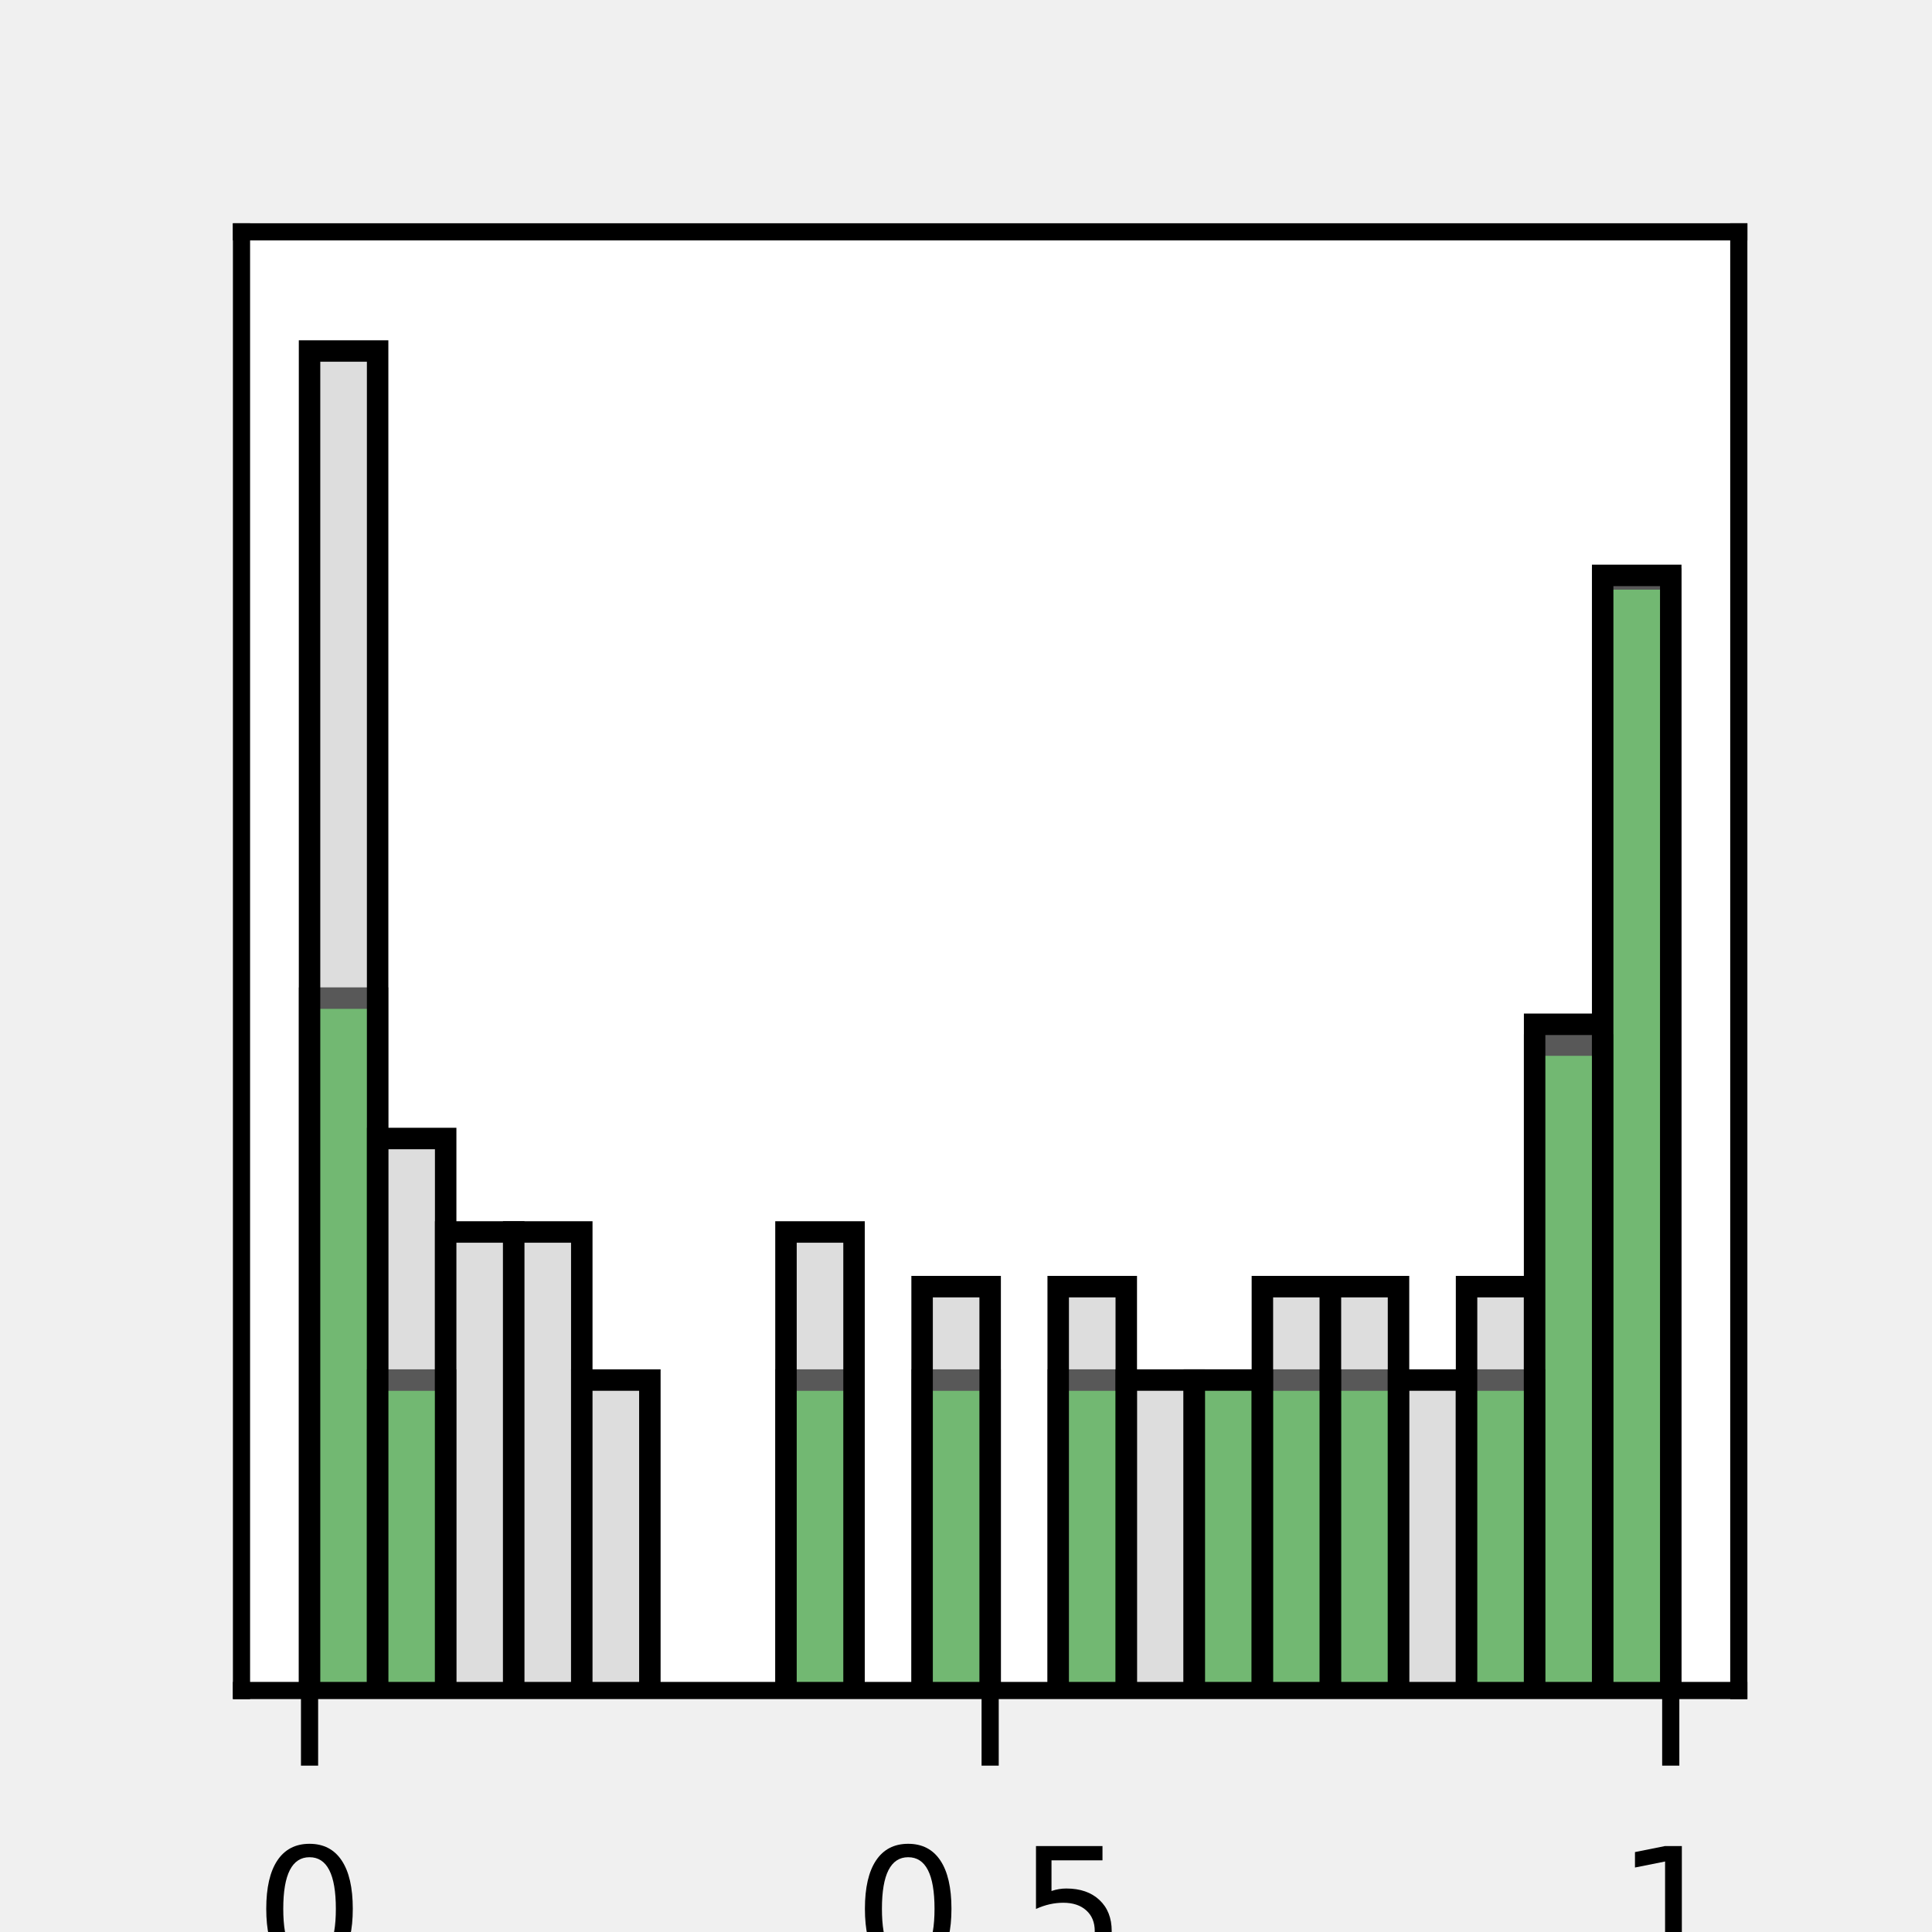
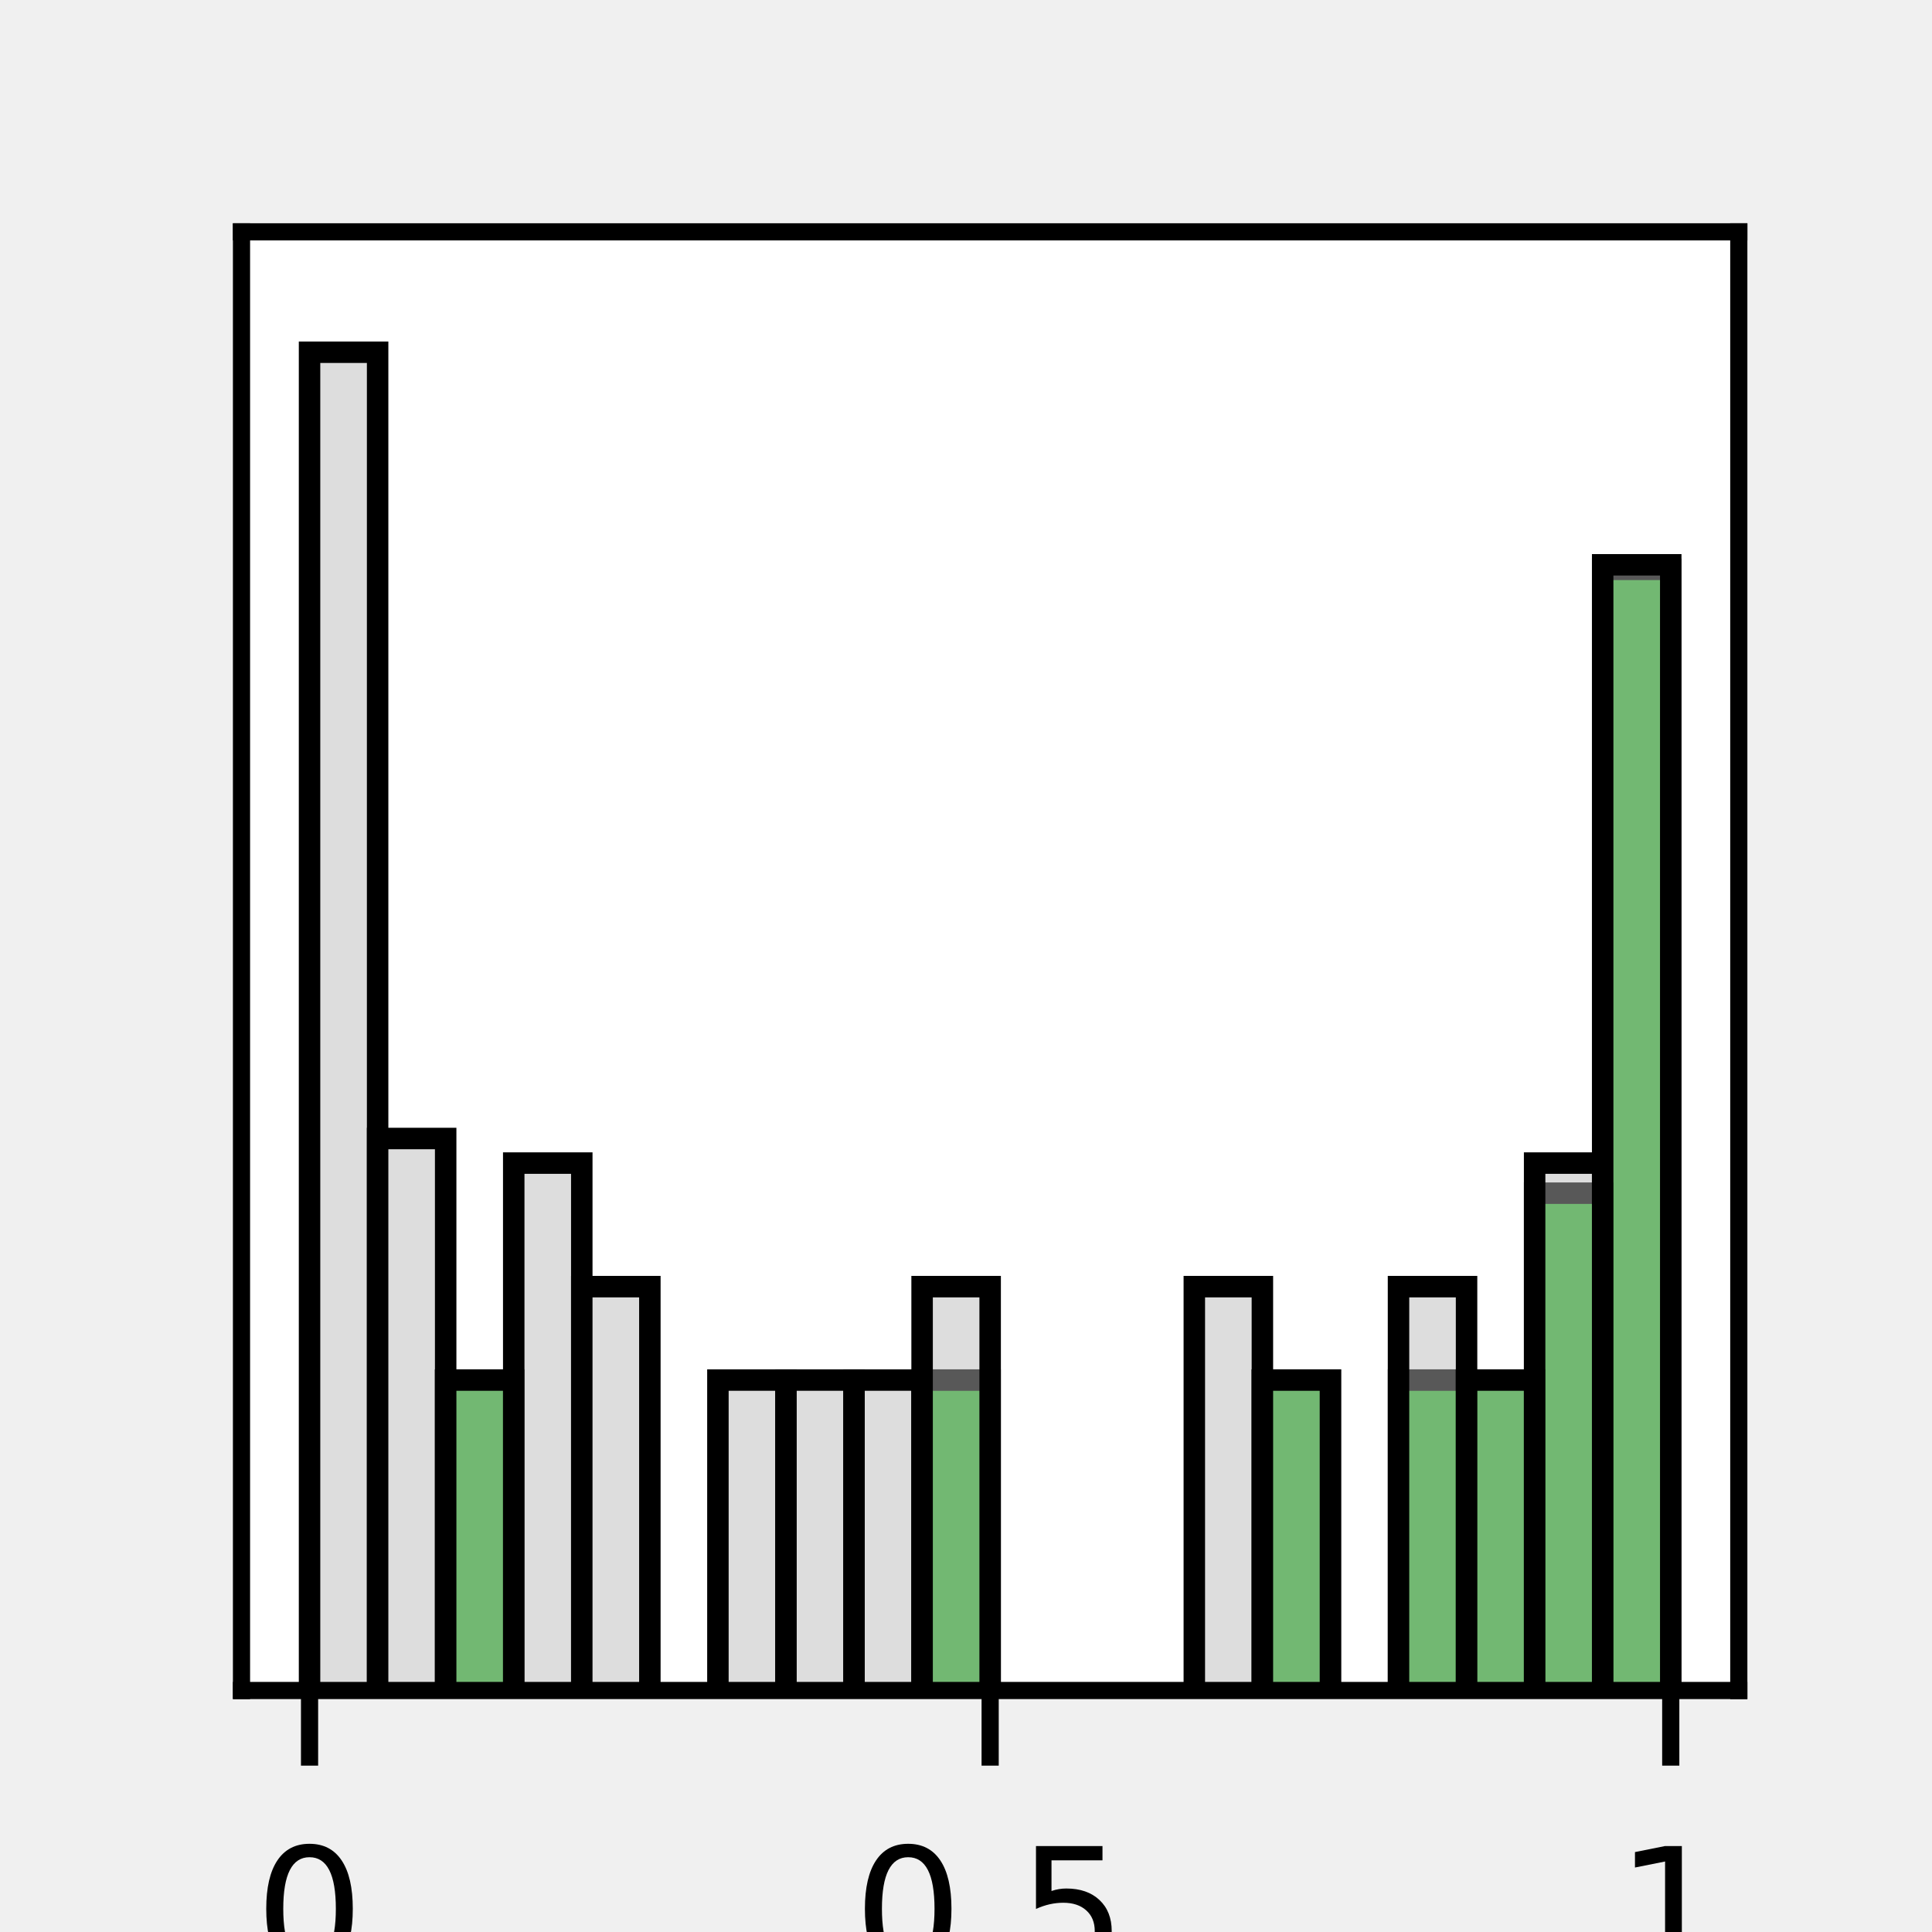
<svg xmlns="http://www.w3.org/2000/svg" xmlns:xlink="http://www.w3.org/1999/xlink" height="90pt" version="1.1" viewBox="0 0 90 90" width="90pt">
  <defs>
    <style type="text/css">*{stroke-linecap:butt;stroke-linejoin:round;}</style>
  </defs>
  <g id="figure_1">
    <g id="patch_1">
      <path d="M 0 90  L 90 90  L 90 0  L 0 0  z " style="fill:none;" />
    </g>
    <g id="axes_1">
      <g id="patch_2">
        <path d="M 11.25 78.75  L 81 78.75  L 81 10.8  L 11.25 10.8  z " style="fill:#ffffff;" />
      </g>
      <g id="patch_3">
-         <path clip-path="url(#pfe21eeaaa7)" d="M 14.42 14524.905  L 17.591 14524.905  L 17.591 16.351  L 14.42 16.351  z " style="fill:#dddddd;stroke:#000000;stroke-linejoin:miter;" />
+         <path clip-path="url(#pa60e5ff57c)" d="M 14.42 14524.905  L 17.591 14524.905  L 17.591 16.409  L 14.42 16.409  z " style="fill:#dddddd;stroke:#000000;stroke-linejoin:miter;" />
      </g>
      <g id="patch_4">
-         <path clip-path="url(#pfe21eeaaa7)" d="M 17.591 14524.905  L 20.761 14524.905  L 20.761 53.037  L 17.591 53.037  z " style="fill:#dddddd;stroke:#000000;stroke-linejoin:miter;" />
+         <path clip-path="url(#pa60e5ff57c)" d="M 17.591 14524.905  L 20.761 14524.905  L 20.761 53.037  L 17.591 53.037  z " style="fill:#dddddd;stroke:#000000;stroke-linejoin:miter;" />
      </g>
      <g id="patch_5">
-         <path clip-path="url(#pfe21eeaaa7)" d="M 20.761 14524.905  L 23.932 14524.905  L 23.932 57.39  L 20.761 57.39  z " style="fill:#dddddd;stroke:#000000;stroke-linejoin:miter;" />
+         <path clip-path="url(#pa60e5ff57c)" d="M 20.761 14524.905  L 23.932 14524.905  L 23.932 64.289  L 20.761 64.289  z " style="fill:#dddddd;stroke:#000000;stroke-linejoin:miter;" />
      </g>
      <g id="patch_6">
-         <path clip-path="url(#pfe21eeaaa7)" d="M 23.932 14524.905  L 27.102 14524.905  L 27.102 57.39  L 23.932 57.39  z " style="fill:#dddddd;stroke:#000000;stroke-linejoin:miter;" />
+         <path clip-path="url(#pa60e5ff57c)" d="M 23.932 14524.905  L 27.102 14524.905  L 27.102 54.182  L 23.932 54.182  z " style="fill:#dddddd;stroke:#000000;stroke-linejoin:miter;" />
      </g>
      <g id="patch_7">
-         <path clip-path="url(#pfe21eeaaa7)" d="M 27.102 14524.905  L 30.273 14524.905  L 30.273 64.289  L 27.102 64.289  z " style="fill:#dddddd;stroke:#000000;stroke-linejoin:miter;" />
+         <path clip-path="url(#pa60e5ff57c)" d="M 27.102 14524.905  L 30.273 14524.905  L 30.273 59.936  L 27.102 59.936  z " style="fill:#dddddd;stroke:#000000;stroke-linejoin:miter;" />
      </g>
      <g id="patch_8">
-         <path clip-path="url(#pfe21eeaaa7)" d="M 30.273 14524.905  L 33.443 14524.905  L 33.443 14524.905  L 30.273 14524.905  z " style="fill:#dddddd;stroke:#000000;stroke-linejoin:miter;" />
+         <path clip-path="url(#pa60e5ff57c)" d="M 30.273 14524.905  L 33.443 14524.905  L 33.443 14524.905  L 30.273 14524.905  z " style="fill:#dddddd;stroke:#000000;stroke-linejoin:miter;" />
      </g>
      <g id="patch_9">
-         <path clip-path="url(#pfe21eeaaa7)" d="M 33.443 14524.905  L 36.614 14524.905  L 36.614 14524.905  L 33.443 14524.905  z " style="fill:#dddddd;stroke:#000000;stroke-linejoin:miter;" />
+         <path clip-path="url(#pa60e5ff57c)" d="M 33.443 14524.905  L 36.614 14524.905  L 36.614 64.289  L 33.443 64.289  z " style="fill:#dddddd;stroke:#000000;stroke-linejoin:miter;" />
      </g>
      <g id="patch_10">
-         <path clip-path="url(#pfe21eeaaa7)" d="M 36.614 14524.905  L 39.784 14524.905  L 39.784 57.39  L 36.614 57.39  z " style="fill:#dddddd;stroke:#000000;stroke-linejoin:miter;" />
+         <path clip-path="url(#pa60e5ff57c)" d="M 36.614 14524.905  L 39.784 14524.905  L 39.784 64.289  L 36.614 64.289  z " style="fill:#dddddd;stroke:#000000;stroke-linejoin:miter;" />
      </g>
      <g id="patch_11">
-         <path clip-path="url(#pfe21eeaaa7)" d="M 39.784 14524.905  L 42.955 14524.905  L 42.955 14524.905  L 39.784 14524.905  z " style="fill:#dddddd;stroke:#000000;stroke-linejoin:miter;" />
+         <path clip-path="url(#pa60e5ff57c)" d="M 39.784 14524.905  L 42.955 14524.905  L 42.955 64.289  L 39.784 64.289  z " style="fill:#dddddd;stroke:#000000;stroke-linejoin:miter;" />
      </g>
      <g id="patch_12">
-         <path clip-path="url(#pfe21eeaaa7)" d="M 42.955 14524.905  L 46.125 14524.905  L 46.125 59.936  L 42.955 59.936  z " style="fill:#dddddd;stroke:#000000;stroke-linejoin:miter;" />
+         <path clip-path="url(#pa60e5ff57c)" d="M 42.955 14524.905  L 46.125 14524.905  L 46.125 59.936  L 42.955 59.936  z " style="fill:#dddddd;stroke:#000000;stroke-linejoin:miter;" />
      </g>
      <g id="patch_13">
-         <path clip-path="url(#pfe21eeaaa7)" d="M 46.125 14524.905  L 49.295 14524.905  L 49.295 14524.905  L 46.125 14524.905  z " style="fill:#dddddd;stroke:#000000;stroke-linejoin:miter;" />
+         <path clip-path="url(#pa60e5ff57c)" d="M 46.125 14524.905  L 49.295 14524.905  L 49.295 14524.905  L 46.125 14524.905  z " style="fill:#dddddd;stroke:#000000;stroke-linejoin:miter;" />
      </g>
      <g id="patch_14">
-         <path clip-path="url(#pfe21eeaaa7)" d="M 49.295 14524.905  L 52.466 14524.905  L 52.466 59.936  L 49.295 59.936  z " style="fill:#dddddd;stroke:#000000;stroke-linejoin:miter;" />
+         <path clip-path="url(#pa60e5ff57c)" d="M 49.295 14524.905  L 52.466 14524.905  L 52.466 14524.905  L 49.295 14524.905  z " style="fill:#dddddd;stroke:#000000;stroke-linejoin:miter;" />
      </g>
      <g id="patch_15">
-         <path clip-path="url(#pfe21eeaaa7)" d="M 52.466 14524.905  L 55.636 14524.905  L 55.636 64.289  L 52.466 64.289  z " style="fill:#dddddd;stroke:#000000;stroke-linejoin:miter;" />
+         <path clip-path="url(#pa60e5ff57c)" d="M 52.466 14524.905  L 55.636 14524.905  L 55.636 14524.905  L 52.466 14524.905  z " style="fill:#dddddd;stroke:#000000;stroke-linejoin:miter;" />
      </g>
      <g id="patch_16">
-         <path clip-path="url(#pfe21eeaaa7)" d="M 55.636 14524.905  L 58.807 14524.905  L 58.807 64.289  L 55.636 64.289  z " style="fill:#dddddd;stroke:#000000;stroke-linejoin:miter;" />
+         <path clip-path="url(#pa60e5ff57c)" d="M 55.636 14524.905  L 58.807 14524.905  L 58.807 59.936  L 55.636 59.936  z " style="fill:#dddddd;stroke:#000000;stroke-linejoin:miter;" />
      </g>
      <g id="patch_17">
-         <path clip-path="url(#pfe21eeaaa7)" d="M 58.807 14524.905  L 61.977 14524.905  L 61.977 59.936  L 58.807 59.936  z " style="fill:#dddddd;stroke:#000000;stroke-linejoin:miter;" />
+         <path clip-path="url(#pa60e5ff57c)" d="M 58.807 14524.905  L 61.977 14524.905  L 61.977 64.289  L 58.807 64.289  z " style="fill:#dddddd;stroke:#000000;stroke-linejoin:miter;" />
      </g>
      <g id="patch_18">
-         <path clip-path="url(#pfe21eeaaa7)" d="M 61.977 14524.905  L 65.148 14524.905  L 65.148 59.936  L 61.977 59.936  z " style="fill:#dddddd;stroke:#000000;stroke-linejoin:miter;" />
+         <path clip-path="url(#pa60e5ff57c)" d="M 61.977 14524.905  L 65.148 14524.905  L 65.148 14524.905  L 61.977 14524.905  z " style="fill:#dddddd;stroke:#000000;stroke-linejoin:miter;" />
      </g>
      <g id="patch_19">
-         <path clip-path="url(#pfe21eeaaa7)" d="M 65.148 14524.905  L 68.318 14524.905  L 68.318 64.289  L 65.148 64.289  z " style="fill:#dddddd;stroke:#000000;stroke-linejoin:miter;" />
+         <path clip-path="url(#pa60e5ff57c)" d="M 65.148 14524.905  L 68.318 14524.905  L 68.318 59.936  L 65.148 59.936  z " style="fill:#dddddd;stroke:#000000;stroke-linejoin:miter;" />
      </g>
      <g id="patch_20">
-         <path clip-path="url(#pfe21eeaaa7)" d="M 68.318 14524.905  L 71.489 14524.905  L 71.489 59.936  L 68.318 59.936  z " style="fill:#dddddd;stroke:#000000;stroke-linejoin:miter;" />
+         <path clip-path="url(#pa60e5ff57c)" d="M 68.318 14524.905  L 71.489 14524.905  L 71.489 64.289  L 68.318 64.289  z " style="fill:#dddddd;stroke:#000000;stroke-linejoin:miter;" />
      </g>
      <g id="patch_21">
-         <path clip-path="url(#pfe21eeaaa7)" d="M 71.489 14524.905  L 74.659 14524.905  L 74.659 47.716  L 71.489 47.716  z " style="fill:#dddddd;stroke:#000000;stroke-linejoin:miter;" />
+         <path clip-path="url(#pa60e5ff57c)" d="M 71.489 14524.905  L 74.659 14524.905  L 74.659 54.182  L 71.489 54.182  z " style="fill:#dddddd;stroke:#000000;stroke-linejoin:miter;" />
      </g>
      <g id="patch_22">
-         <path clip-path="url(#pfe21eeaaa7)" d="M 74.659 14524.905  L 77.83 14524.905  L 77.83 26.805  L 74.659 26.805  z " style="fill:#dddddd;stroke:#000000;stroke-linejoin:miter;" />
+         <path clip-path="url(#pa60e5ff57c)" d="M 74.659 14524.905  L 77.83 14524.905  L 77.83 26.311  L 74.659 26.311  z " style="fill:#dddddd;stroke:#000000;stroke-linejoin:miter;" />
      </g>
      <g id="patch_23">
-         <path clip-path="url(#pfe21eeaaa7)" d="M 14.42 14524.905  L 17.591 14524.905  L 17.591 46.496  L 14.42 46.496  z " style="fill:#2ca02c;opacity:0.6;stroke:#000000;stroke-linejoin:miter;" />
+         <path clip-path="url(#pa60e5ff57c)" d="M 14.42 14524.905  L 17.591 14524.905  L 17.591 14524.905  L 14.42 14524.905  z " style="fill:#2ca02c;opacity:0.6;stroke:#000000;stroke-linejoin:miter;" />
      </g>
      <g id="patch_24">
-         <path clip-path="url(#pfe21eeaaa7)" d="M 17.591 14524.905  L 20.761 14524.905  L 20.761 64.289  L 17.591 64.289  z " style="fill:#2ca02c;opacity:0.6;stroke:#000000;stroke-linejoin:miter;" />
+         <path clip-path="url(#pa60e5ff57c)" d="M 17.591 14524.905  L 20.761 14524.905  L 20.761 14524.905  L 17.591 14524.905  z " style="fill:#2ca02c;opacity:0.6;stroke:#000000;stroke-linejoin:miter;" />
      </g>
      <g id="patch_25">
-         <path clip-path="url(#pfe21eeaaa7)" d="M 20.761 14524.905  L 23.932 14524.905  L 23.932 14524.905  L 20.761 14524.905  z " style="fill:#2ca02c;opacity:0.6;stroke:#000000;stroke-linejoin:miter;" />
+         <path clip-path="url(#pa60e5ff57c)" d="M 20.761 14524.905  L 23.932 14524.905  L 23.932 64.289  L 20.761 64.289  z " style="fill:#2ca02c;opacity:0.6;stroke:#000000;stroke-linejoin:miter;" />
      </g>
      <g id="patch_26">
-         <path clip-path="url(#pfe21eeaaa7)" d="M 23.932 14524.905  L 27.102 14524.905  L 27.102 14524.905  L 23.932 14524.905  z " style="fill:#2ca02c;opacity:0.6;stroke:#000000;stroke-linejoin:miter;" />
+         <path clip-path="url(#pa60e5ff57c)" d="M 23.932 14524.905  L 27.102 14524.905  L 27.102 14524.905  L 23.932 14524.905  z " style="fill:#2ca02c;opacity:0.6;stroke:#000000;stroke-linejoin:miter;" />
      </g>
      <g id="patch_27">
-         <path clip-path="url(#pfe21eeaaa7)" d="M 27.102 14524.905  L 30.273 14524.905  L 30.273 14524.905  L 27.102 14524.905  z " style="fill:#2ca02c;opacity:0.6;stroke:#000000;stroke-linejoin:miter;" />
+         <path clip-path="url(#pa60e5ff57c)" d="M 27.102 14524.905  L 30.273 14524.905  L 30.273 14524.905  L 27.102 14524.905  z " style="fill:#2ca02c;opacity:0.6;stroke:#000000;stroke-linejoin:miter;" />
      </g>
      <g id="patch_28">
-         <path clip-path="url(#pfe21eeaaa7)" d="M 30.273 14524.905  L 33.443 14524.905  L 33.443 14524.905  L 30.273 14524.905  z " style="fill:#2ca02c;opacity:0.6;stroke:#000000;stroke-linejoin:miter;" />
+         <path clip-path="url(#pa60e5ff57c)" d="M 30.273 14524.905  L 33.443 14524.905  L 33.443 14524.905  L 30.273 14524.905  z " style="fill:#2ca02c;opacity:0.6;stroke:#000000;stroke-linejoin:miter;" />
      </g>
      <g id="patch_29">
-         <path clip-path="url(#pfe21eeaaa7)" d="M 33.443 14524.905  L 36.614 14524.905  L 36.614 14524.905  L 33.443 14524.905  z " style="fill:#2ca02c;opacity:0.6;stroke:#000000;stroke-linejoin:miter;" />
+         <path clip-path="url(#pa60e5ff57c)" d="M 33.443 14524.905  L 36.614 14524.905  L 36.614 14524.905  L 33.443 14524.905  z " style="fill:#2ca02c;opacity:0.6;stroke:#000000;stroke-linejoin:miter;" />
      </g>
      <g id="patch_30">
-         <path clip-path="url(#pfe21eeaaa7)" d="M 36.614 14524.905  L 39.784 14524.905  L 39.784 64.289  L 36.614 64.289  z " style="fill:#2ca02c;opacity:0.6;stroke:#000000;stroke-linejoin:miter;" />
+         <path clip-path="url(#pa60e5ff57c)" d="M 36.614 14524.905  L 39.784 14524.905  L 39.784 14524.905  L 36.614 14524.905  z " style="fill:#2ca02c;opacity:0.6;stroke:#000000;stroke-linejoin:miter;" />
      </g>
      <g id="patch_31">
-         <path clip-path="url(#pfe21eeaaa7)" d="M 39.784 14524.905  L 42.955 14524.905  L 42.955 14524.905  L 39.784 14524.905  z " style="fill:#2ca02c;opacity:0.6;stroke:#000000;stroke-linejoin:miter;" />
+         <path clip-path="url(#pa60e5ff57c)" d="M 39.784 14524.905  L 42.955 14524.905  L 42.955 14524.905  L 39.784 14524.905  z " style="fill:#2ca02c;opacity:0.6;stroke:#000000;stroke-linejoin:miter;" />
      </g>
      <g id="patch_32">
-         <path clip-path="url(#pfe21eeaaa7)" d="M 42.955 14524.905  L 46.125 14524.905  L 46.125 64.289  L 42.955 64.289  z " style="fill:#2ca02c;opacity:0.6;stroke:#000000;stroke-linejoin:miter;" />
+         <path clip-path="url(#pa60e5ff57c)" d="M 42.955 14524.905  L 46.125 14524.905  L 46.125 64.289  L 42.955 64.289  z " style="fill:#2ca02c;opacity:0.6;stroke:#000000;stroke-linejoin:miter;" />
      </g>
      <g id="patch_33">
-         <path clip-path="url(#pfe21eeaaa7)" d="M 46.125 14524.905  L 49.295 14524.905  L 49.295 14524.905  L 46.125 14524.905  z " style="fill:#2ca02c;opacity:0.6;stroke:#000000;stroke-linejoin:miter;" />
+         <path clip-path="url(#pa60e5ff57c)" d="M 46.125 14524.905  L 49.295 14524.905  L 49.295 14524.905  L 46.125 14524.905  z " style="fill:#2ca02c;opacity:0.6;stroke:#000000;stroke-linejoin:miter;" />
      </g>
      <g id="patch_34">
-         <path clip-path="url(#pfe21eeaaa7)" d="M 49.295 14524.905  L 52.466 14524.905  L 52.466 64.289  L 49.295 64.289  z " style="fill:#2ca02c;opacity:0.6;stroke:#000000;stroke-linejoin:miter;" />
+         <path clip-path="url(#pa60e5ff57c)" d="M 49.295 14524.905  L 52.466 14524.905  L 52.466 14524.905  L 49.295 14524.905  z " style="fill:#2ca02c;opacity:0.6;stroke:#000000;stroke-linejoin:miter;" />
      </g>
      <g id="patch_35">
-         <path clip-path="url(#pfe21eeaaa7)" d="M 52.466 14524.905  L 55.636 14524.905  L 55.636 14524.905  L 52.466 14524.905  z " style="fill:#2ca02c;opacity:0.6;stroke:#000000;stroke-linejoin:miter;" />
+         <path clip-path="url(#pa60e5ff57c)" d="M 52.466 14524.905  L 55.636 14524.905  L 55.636 14524.905  L 52.466 14524.905  z " style="fill:#2ca02c;opacity:0.6;stroke:#000000;stroke-linejoin:miter;" />
      </g>
      <g id="patch_36">
-         <path clip-path="url(#pfe21eeaaa7)" d="M 55.636 14524.905  L 58.807 14524.905  L 58.807 64.289  L 55.636 64.289  z " style="fill:#2ca02c;opacity:0.6;stroke:#000000;stroke-linejoin:miter;" />
+         <path clip-path="url(#pa60e5ff57c)" d="M 55.636 14524.905  L 58.807 14524.905  L 58.807 14524.905  L 55.636 14524.905  z " style="fill:#2ca02c;opacity:0.6;stroke:#000000;stroke-linejoin:miter;" />
      </g>
      <g id="patch_37">
-         <path clip-path="url(#pfe21eeaaa7)" d="M 58.807 14524.905  L 61.977 14524.905  L 61.977 64.289  L 58.807 64.289  z " style="fill:#2ca02c;opacity:0.6;stroke:#000000;stroke-linejoin:miter;" />
+         <path clip-path="url(#pa60e5ff57c)" d="M 58.807 14524.905  L 61.977 14524.905  L 61.977 64.289  L 58.807 64.289  z " style="fill:#2ca02c;opacity:0.6;stroke:#000000;stroke-linejoin:miter;" />
      </g>
      <g id="patch_38">
-         <path clip-path="url(#pfe21eeaaa7)" d="M 61.977 14524.905  L 65.148 14524.905  L 65.148 64.289  L 61.977 64.289  z " style="fill:#2ca02c;opacity:0.6;stroke:#000000;stroke-linejoin:miter;" />
+         <path clip-path="url(#pa60e5ff57c)" d="M 61.977 14524.905  L 65.148 14524.905  L 65.148 14524.905  L 61.977 14524.905  z " style="fill:#2ca02c;opacity:0.6;stroke:#000000;stroke-linejoin:miter;" />
      </g>
      <g id="patch_39">
-         <path clip-path="url(#pfe21eeaaa7)" d="M 65.148 14524.905  L 68.318 14524.905  L 68.318 14524.905  L 65.148 14524.905  z " style="fill:#2ca02c;opacity:0.6;stroke:#000000;stroke-linejoin:miter;" />
+         <path clip-path="url(#pa60e5ff57c)" d="M 65.148 14524.905  L 68.318 14524.905  L 68.318 64.289  L 65.148 64.289  z " style="fill:#2ca02c;opacity:0.6;stroke:#000000;stroke-linejoin:miter;" />
      </g>
      <g id="patch_40">
-         <path clip-path="url(#pfe21eeaaa7)" d="M 68.318 14524.905  L 71.489 14524.905  L 71.489 64.289  L 68.318 64.289  z " style="fill:#2ca02c;opacity:0.6;stroke:#000000;stroke-linejoin:miter;" />
+         <path clip-path="url(#pa60e5ff57c)" d="M 68.318 14524.905  L 71.489 14524.905  L 71.489 64.289  L 68.318 64.289  z " style="fill:#2ca02c;opacity:0.6;stroke:#000000;stroke-linejoin:miter;" />
      </g>
      <g id="patch_41">
-         <path clip-path="url(#pfe21eeaaa7)" d="M 71.489 14524.905  L 74.659 14524.905  L 74.659 48.684  L 71.489 48.684  z " style="fill:#2ca02c;opacity:0.6;stroke:#000000;stroke-linejoin:miter;" />
+         <path clip-path="url(#pa60e5ff57c)" d="M 71.489 14524.905  L 74.659 14524.905  L 74.659 55.583  L 71.489 55.583  z " style="fill:#2ca02c;opacity:0.6;stroke:#000000;stroke-linejoin:miter;" />
      </g>
      <g id="patch_42">
-         <path clip-path="url(#pfe21eeaaa7)" d="M 74.659 14524.905  L 77.83 14524.905  L 77.83 26.968  L 74.659 26.968  z " style="fill:#2ca02c;opacity:0.6;stroke:#000000;stroke-linejoin:miter;" />
+         <path clip-path="url(#pa60e5ff57c)" d="M 74.659 14524.905  L 77.83 14524.905  L 77.83 26.522  L 74.659 26.522  z " style="fill:#2ca02c;opacity:0.6;stroke:#000000;stroke-linejoin:miter;" />
      </g>
      <g id="matplotlib.axis_1">
        <g id="xtick_1">
          <g id="line2d_1">
            <defs>
-               <path d="M 0 0  L 0 3.5  " id="m5e8e97cf56" style="stroke:#000000;stroke-width:0.8;" />
+               <path d="M 0 0  L 0 3.5  " id="m22405c8896" style="stroke:#000000;stroke-width:0.8;" />
            </defs>
            <g>
-               <use style="stroke:#000000;stroke-width:0.8;" x="14.42" xlink:href="#m5e8e97cf56" y="78.75" />
+               <use style="stroke:#000000;stroke-width:0.8;" x="14.42" xlink:href="#m22405c8896" y="78.75" />
            </g>
          </g>
          <g id="text_1">
            <g transform="translate(11.87546 91.82875)scale(0.08 -0.08)">
              <defs>
                <path d="M 2034 4250  Q 1547 4250 1301 3770  Q 1056 3291 1056 2328  Q 1056 1369 1301 889  Q 1547 409 2034 409  Q 2525 409 2770 889  Q 3016 1369 3016 2328  Q 3016 3291 2770 3770  Q 2525 4250 2034 4250  z M 2034 4750  Q 2819 4750 3233 4129  Q 3647 3509 3647 2328  Q 3647 1150 3233 529  Q 2819 -91 2034 -91  Q 1250 -91 836 529  Q 422 1150 422 2328  Q 422 3509 836 4129  Q 1250 4750 2034 4750  z " id="DejaVuSans-30" transform="scale(0.015625)" />
              </defs>
              <use xlink:href="#DejaVuSans-30" />
            </g>
          </g>
        </g>
        <g id="xtick_2">
          <g id="line2d_2">
            <g>
-               <use style="stroke:#000000;stroke-width:0.8;" x="46.125" xlink:href="#m5e8e97cf56" y="78.75" />
+               <use style="stroke:#000000;stroke-width:0.8;" x="46.125" xlink:href="#m22405c8896" y="78.75" />
            </g>
          </g>
          <g id="text_2">
            <g transform="translate(39.76375 91.82875)scale(0.08 -0.08)">
              <defs>
                <path d="M 684 794  L 1344 794  L 1344 0  L 684 0  L 684 794  z " id="DejaVuSans-2e" transform="scale(0.015625)" />
                <path d="M 691 4666  L 3169 4666  L 3169 4134  L 1269 4134  L 1269 2991  Q 1406 3038 1543 3061  Q 1681 3084 1819 3084  Q 2600 3084 3056 2656  Q 3513 2228 3513 1497  Q 3513 744 3044 326  Q 2575 -91 1722 -91  Q 1428 -91 1123 -41  Q 819 9 494 109  L 494 744  Q 775 591 1075 516  Q 1375 441 1709 441  Q 2250 441 2565 725  Q 2881 1009 2881 1497  Q 2881 1984 2565 2268  Q 2250 2553 1709 2553  Q 1456 2553 1204 2497  Q 953 2441 691 2322  L 691 4666  z " id="DejaVuSans-35" transform="scale(0.015625)" />
              </defs>
              <use xlink:href="#DejaVuSans-30" />
              <use x="63.623" xlink:href="#DejaVuSans-2e" />
              <use x="95.41" xlink:href="#DejaVuSans-35" />
            </g>
          </g>
        </g>
        <g id="xtick_3">
          <g id="line2d_3">
            <g>
-               <use style="stroke:#000000;stroke-width:0.8;" x="77.83" xlink:href="#m5e8e97cf56" y="78.75" />
+               <use style="stroke:#000000;stroke-width:0.8;" x="77.83" xlink:href="#m22405c8896" y="78.75" />
            </g>
          </g>
          <g id="text_3">
            <g transform="translate(75.28454 91.82875)scale(0.08 -0.08)">
              <defs>
                <path d="M 794 531  L 1825 531  L 1825 4091  L 703 3866  L 703 4441  L 1819 4666  L 2450 4666  L 2450 531  L 3481 531  L 3481 0  L 794 0  L 794 531  z " id="DejaVuSans-31" transform="scale(0.015625)" />
              </defs>
              <use xlink:href="#DejaVuSans-31" />
            </g>
          </g>
        </g>
      </g>
      <g id="matplotlib.axis_2" />
      <g id="patch_43">
        <path d="M 11.25 78.75  L 11.25 10.8  " style="fill:none;stroke:#000000;stroke-linecap:square;stroke-linejoin:miter;stroke-width:0.8;" />
      </g>
      <g id="patch_44">
        <path d="M 81 78.75  L 81 10.8  " style="fill:none;stroke:#000000;stroke-linecap:square;stroke-linejoin:miter;stroke-width:0.8;" />
      </g>
      <g id="patch_45">
        <path d="M 11.25 78.75  L 81 78.75  " style="fill:none;stroke:#000000;stroke-linecap:square;stroke-linejoin:miter;stroke-width:0.8;" />
      </g>
      <g id="patch_46">
        <path d="M 11.25 10.8  L 81 10.8  " style="fill:none;stroke:#000000;stroke-linecap:square;stroke-linejoin:miter;stroke-width:0.8;" />
      </g>
    </g>
  </g>
  <defs>
-     <clipPath id="pfe21eeaaa7">
+     <clipPath id="pa60e5ff57c">
      <rect height="67.95" width="69.75" x="11.25" y="10.8" />
    </clipPath>
  </defs>
</svg>
